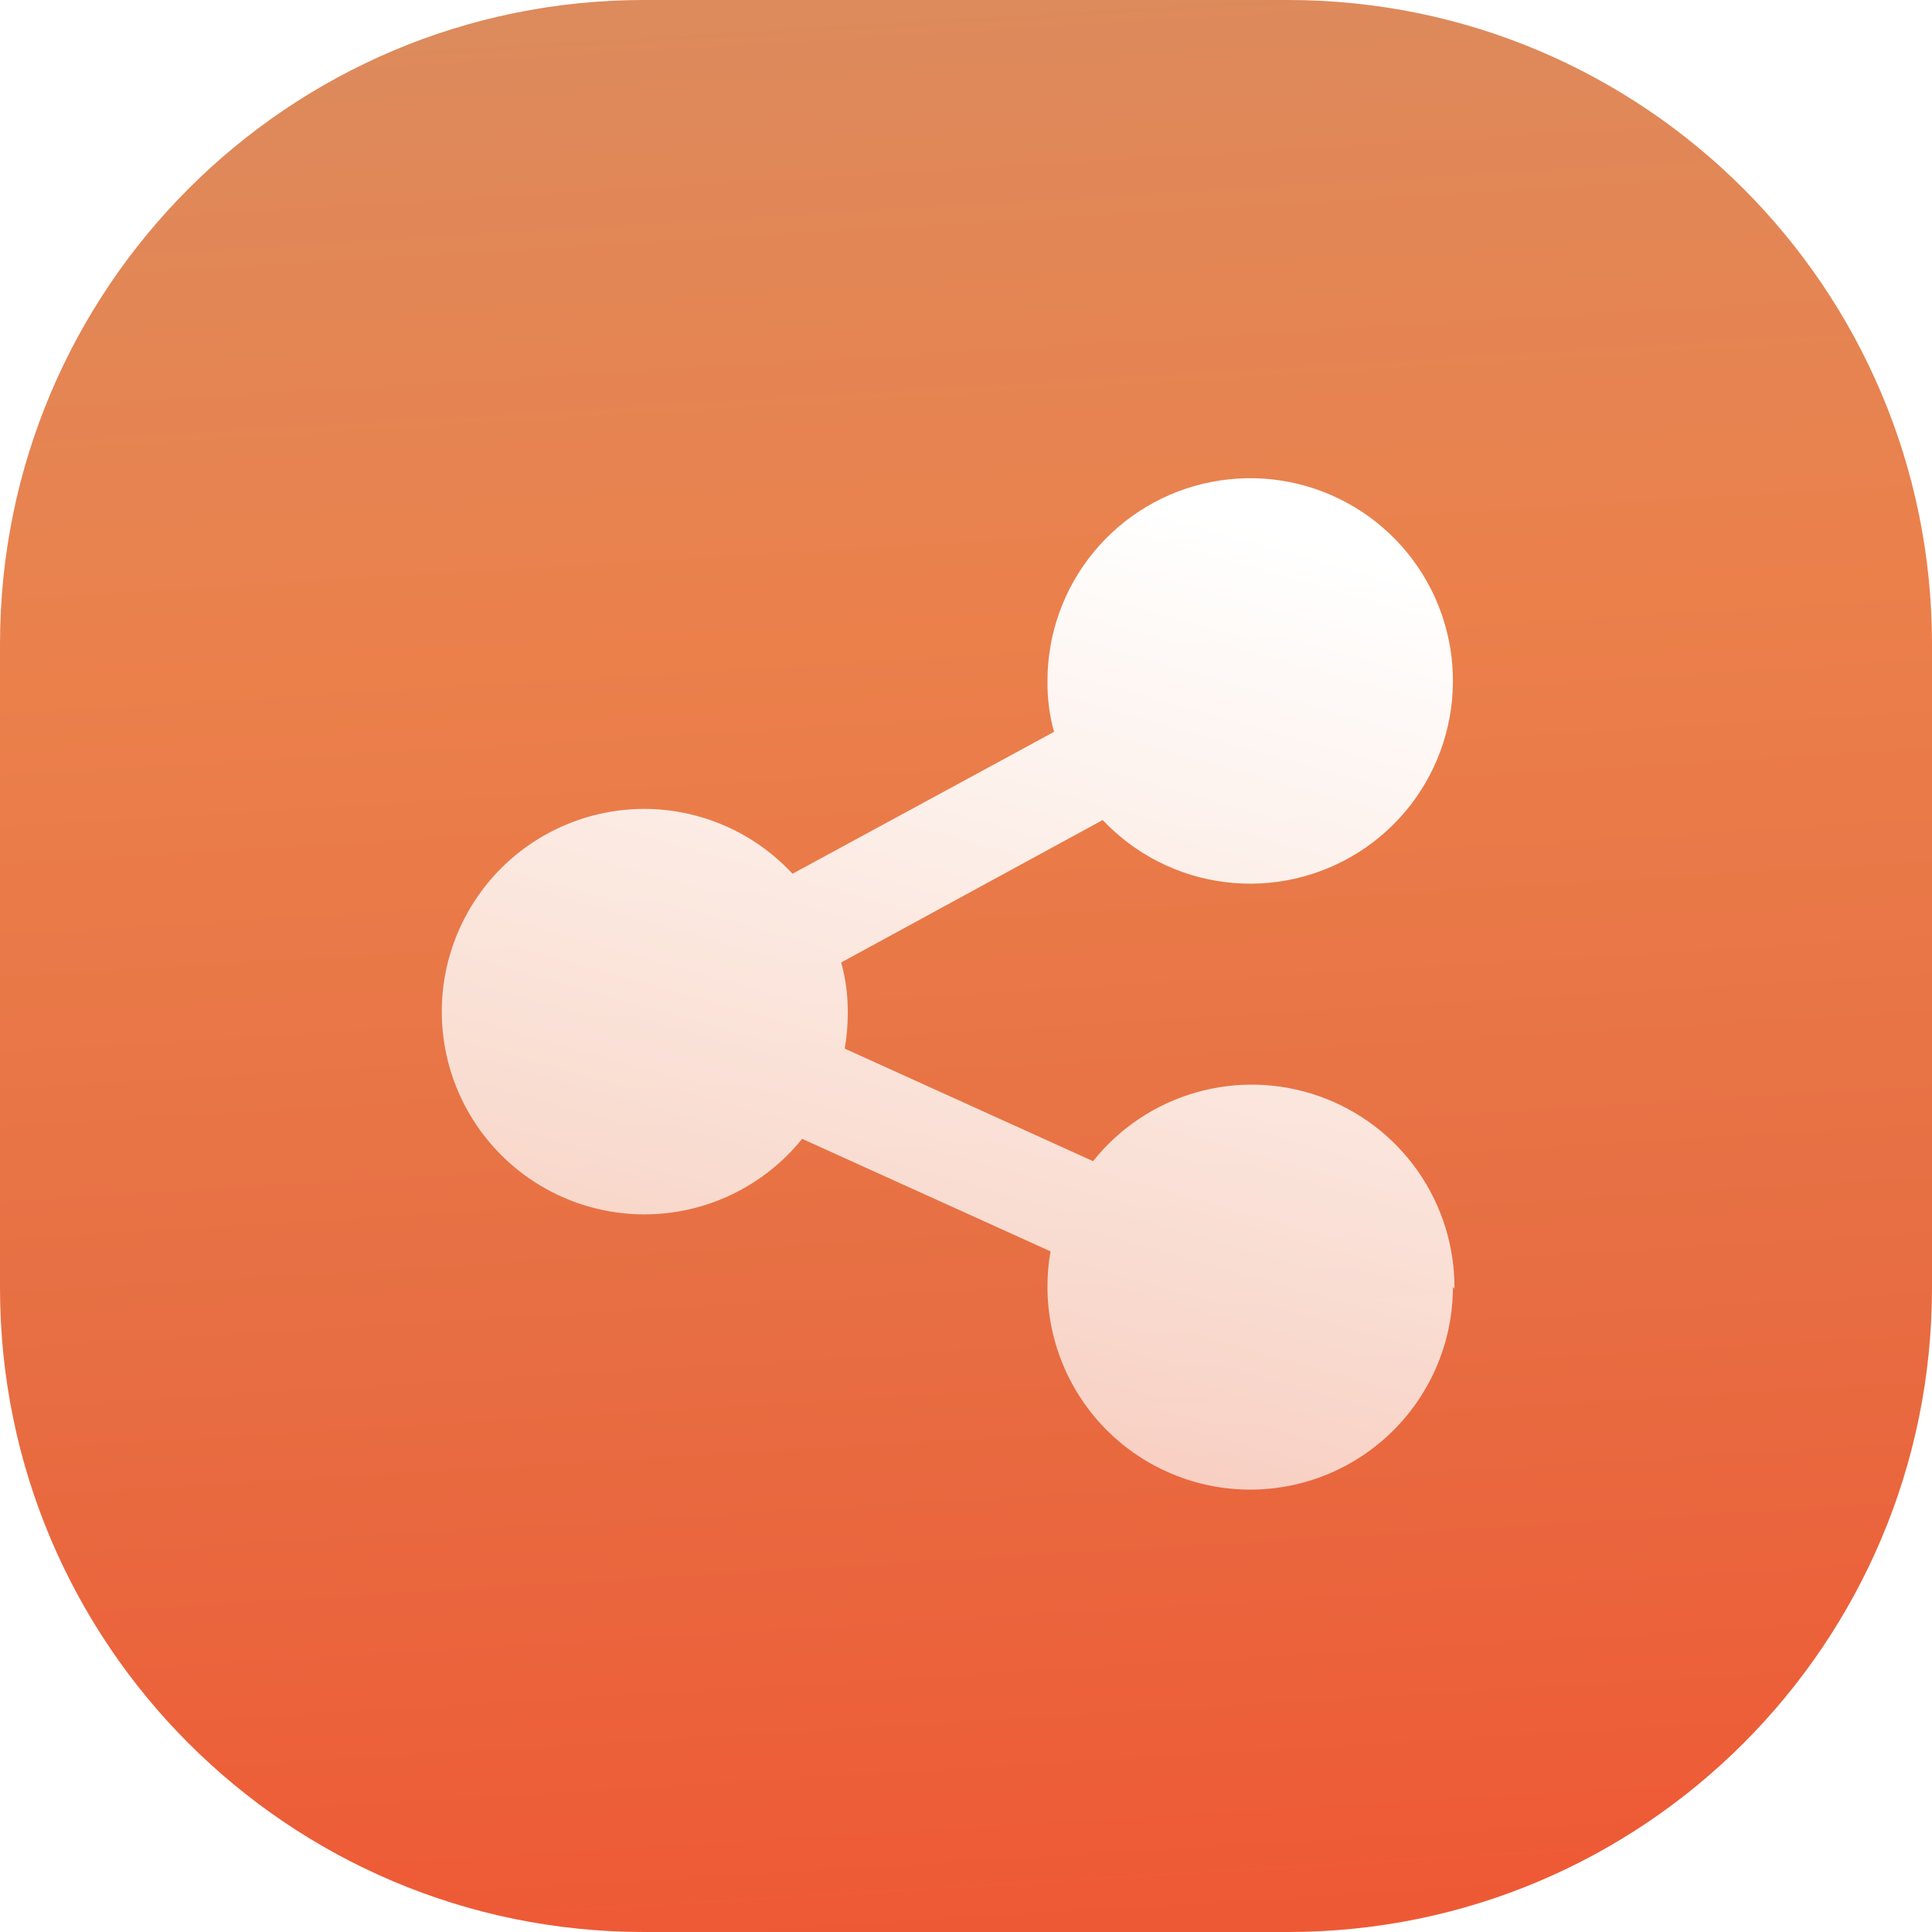
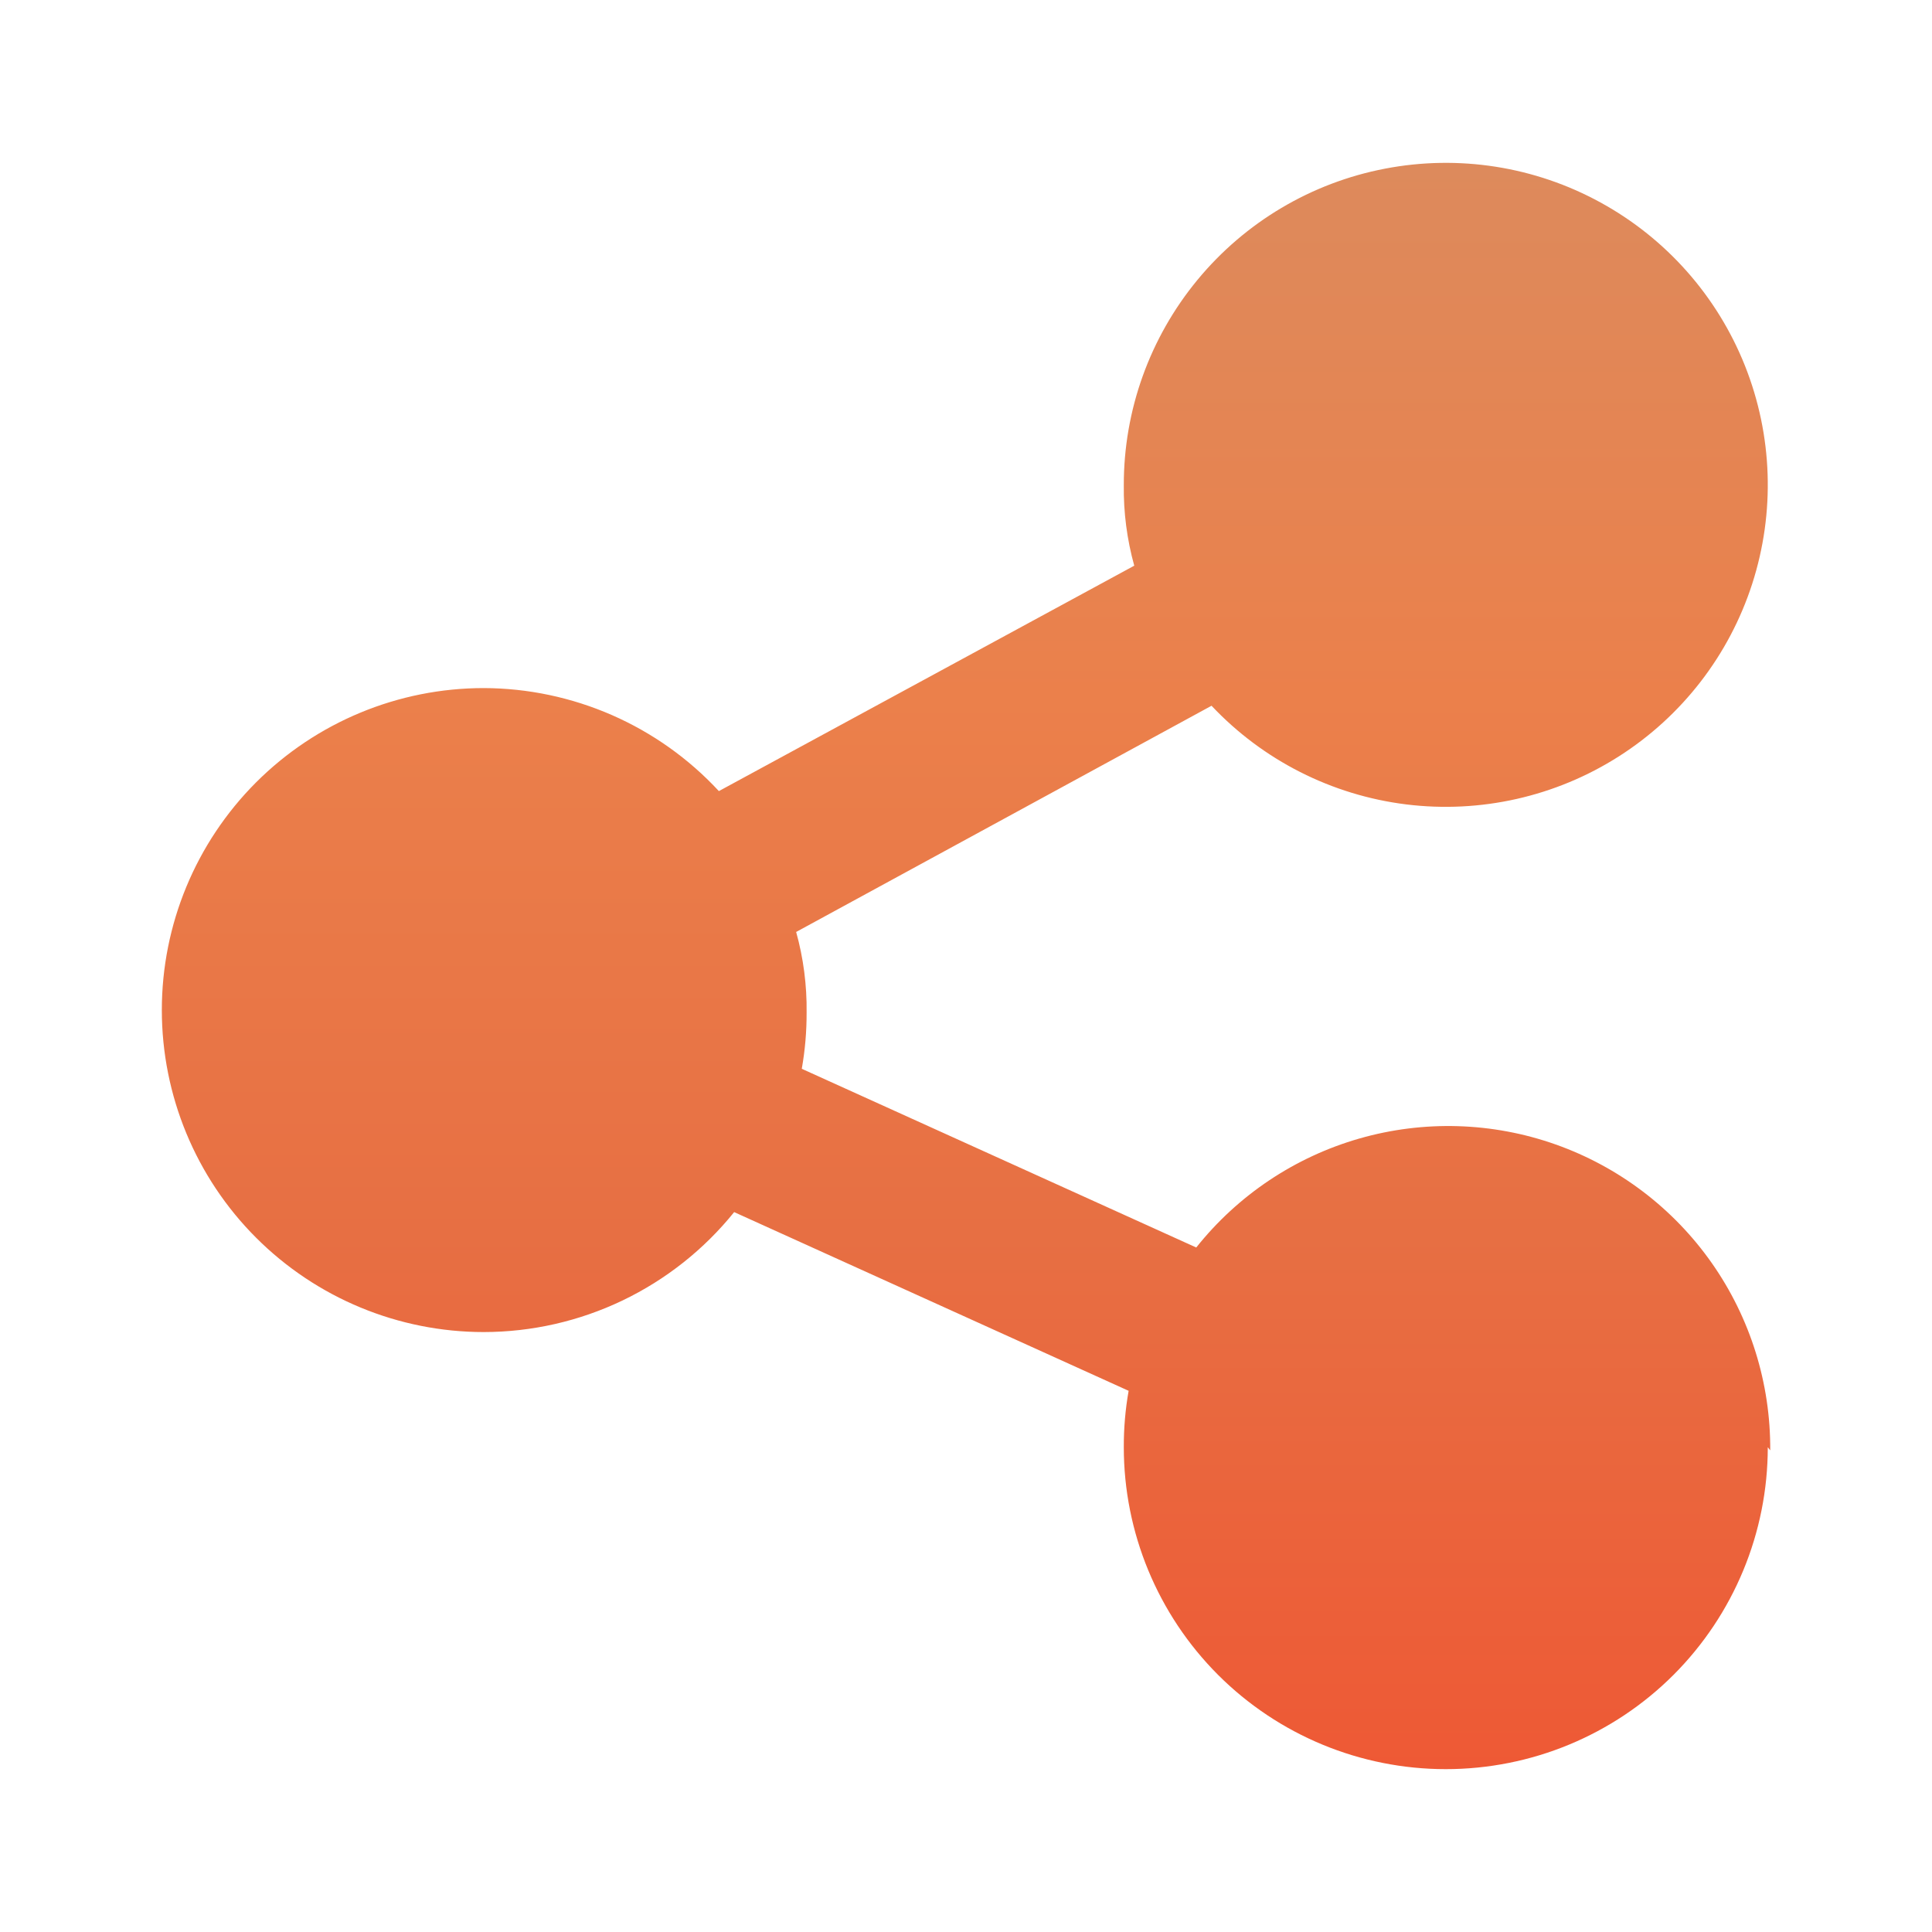
- <svg xmlns="http://www.w3.org/2000/svg" width="54" height="54" viewBox="0 0 54 54" fill="none">
-   <rect width="54" height="54" rx="18" fill="url(#paint0_linear_323_1019)" />
-   <path d="M40.61 35.968C40.61 37.471 40.013 38.912 38.95 39.975C37.888 41.038 36.446 41.635 34.943 41.635C33.441 41.635 31.999 41.038 30.936 39.975C29.874 38.912 29.277 37.471 29.277 35.968C29.276 35.635 29.304 35.304 29.362 34.976L22.42 31.831C21.89 32.489 21.219 33.02 20.456 33.386C19.694 33.751 18.86 33.941 18.014 33.942C16.511 33.942 15.07 33.345 14.007 32.282C12.945 31.22 12.348 29.778 12.348 28.275C12.348 26.772 12.945 25.331 14.007 24.268C15.07 23.206 16.511 22.609 18.014 22.609C18.791 22.611 19.56 22.773 20.271 23.085C20.983 23.397 21.623 23.852 22.151 24.422L29.461 20.455C29.333 19.994 29.271 19.517 29.277 19.039C29.275 17.72 29.734 16.443 30.573 15.426C31.412 14.409 32.579 13.716 33.874 13.468C35.169 13.219 36.51 13.429 37.666 14.063C38.822 14.696 39.722 15.713 40.209 16.938C40.696 18.163 40.741 19.519 40.336 20.774C39.931 22.029 39.101 23.103 37.989 23.811C36.877 24.52 35.553 24.818 34.245 24.656C32.936 24.493 31.726 23.88 30.821 22.92L23.511 26.901C23.639 27.362 23.701 27.839 23.695 28.318C23.696 28.65 23.668 28.982 23.61 29.309L30.552 32.455C31.286 31.532 32.29 30.861 33.423 30.536C34.556 30.211 35.763 30.247 36.874 30.64C37.986 31.033 38.948 31.763 39.625 32.728C40.302 33.693 40.661 34.845 40.653 36.025L40.61 35.968Z" fill="url(#paint1_linear_323_1019)" />
+ <svg xmlns="http://www.w3.org/2000/svg" width="34" height="34" viewBox="0 0 34 34" fill="none">
+   <path d="M31.11 25.468C31.11 26.971 30.513 28.412 29.451 29.475C28.388 30.538 26.946 31.134 25.443 31.134C23.941 31.134 22.499 30.538 21.436 29.475C20.374 28.412 19.777 26.971 19.777 25.468C19.776 25.135 19.804 24.804 19.862 24.476L12.92 21.331C12.39 21.989 11.719 22.52 10.956 22.886C10.194 23.251 9.36 23.441 8.514 23.442C7.011 23.442 5.57 22.845 4.507 21.782C3.445 20.72 2.848 19.278 2.848 17.775C2.848 16.272 3.445 14.831 4.507 13.768C5.57 12.706 7.011 12.109 8.514 12.109C9.291 12.111 10.06 12.274 10.771 12.585C11.483 12.897 12.123 13.352 12.651 13.922L19.961 9.955C19.833 9.494 19.771 9.017 19.777 8.539C19.775 7.22 20.234 5.943 21.073 4.926C21.912 3.909 23.079 3.216 24.374 2.968C25.669 2.719 27.01 2.929 28.166 3.563C29.322 4.196 30.222 5.213 30.709 6.438C31.196 7.663 31.241 9.019 30.836 10.274C30.431 11.529 29.601 12.603 28.489 13.311C27.377 14.02 26.053 14.318 24.745 14.156C23.436 13.993 22.226 13.38 21.321 12.42L14.011 16.401C14.139 16.862 14.201 17.339 14.195 17.818C14.196 18.15 14.168 18.482 14.11 18.809L21.052 21.954C21.786 21.032 22.79 20.361 23.923 20.036C25.056 19.711 26.263 19.747 27.375 20.14C28.486 20.533 29.448 21.263 30.125 22.228C30.802 23.193 31.161 24.345 31.153 25.524L31.11 25.468Z" fill="url(#paint0_linear_344_1033)" />
  <defs>
-     <linearGradient id="paint0_linear_323_1019" x1="26.787" y1="7.00904e-08" x2="30.013" y2="53.832" gradientUnits="userSpaceOnUse">
+     <linearGradient id="paint0_linear_344_1033" x1="17" y1="2.866" x2="17" y2="31.134" gradientUnits="userSpaceOnUse">
      <stop stop-color="#DD8A5C" />
-       <stop offset="0.33" stop-color="#EB804B" />
-       <stop offset="0.66" stop-color="#E76F43" />
+       <stop offset="0.333" stop-color="#EB804B" />
+       <stop offset="0.667" stop-color="#E76F43" />
      <stop offset="1" stop-color="#EE5935" />
-     </linearGradient>
-     <linearGradient id="paint1_linear_323_1019" x1="30.499" y1="13.366" x2="22.521" y2="41.64" gradientUnits="userSpaceOnUse">
-       <stop stop-color="white" />
-       <stop offset="1" stop-color="white" stop-opacity="0.65" />
    </linearGradient>
  </defs>
</svg>
